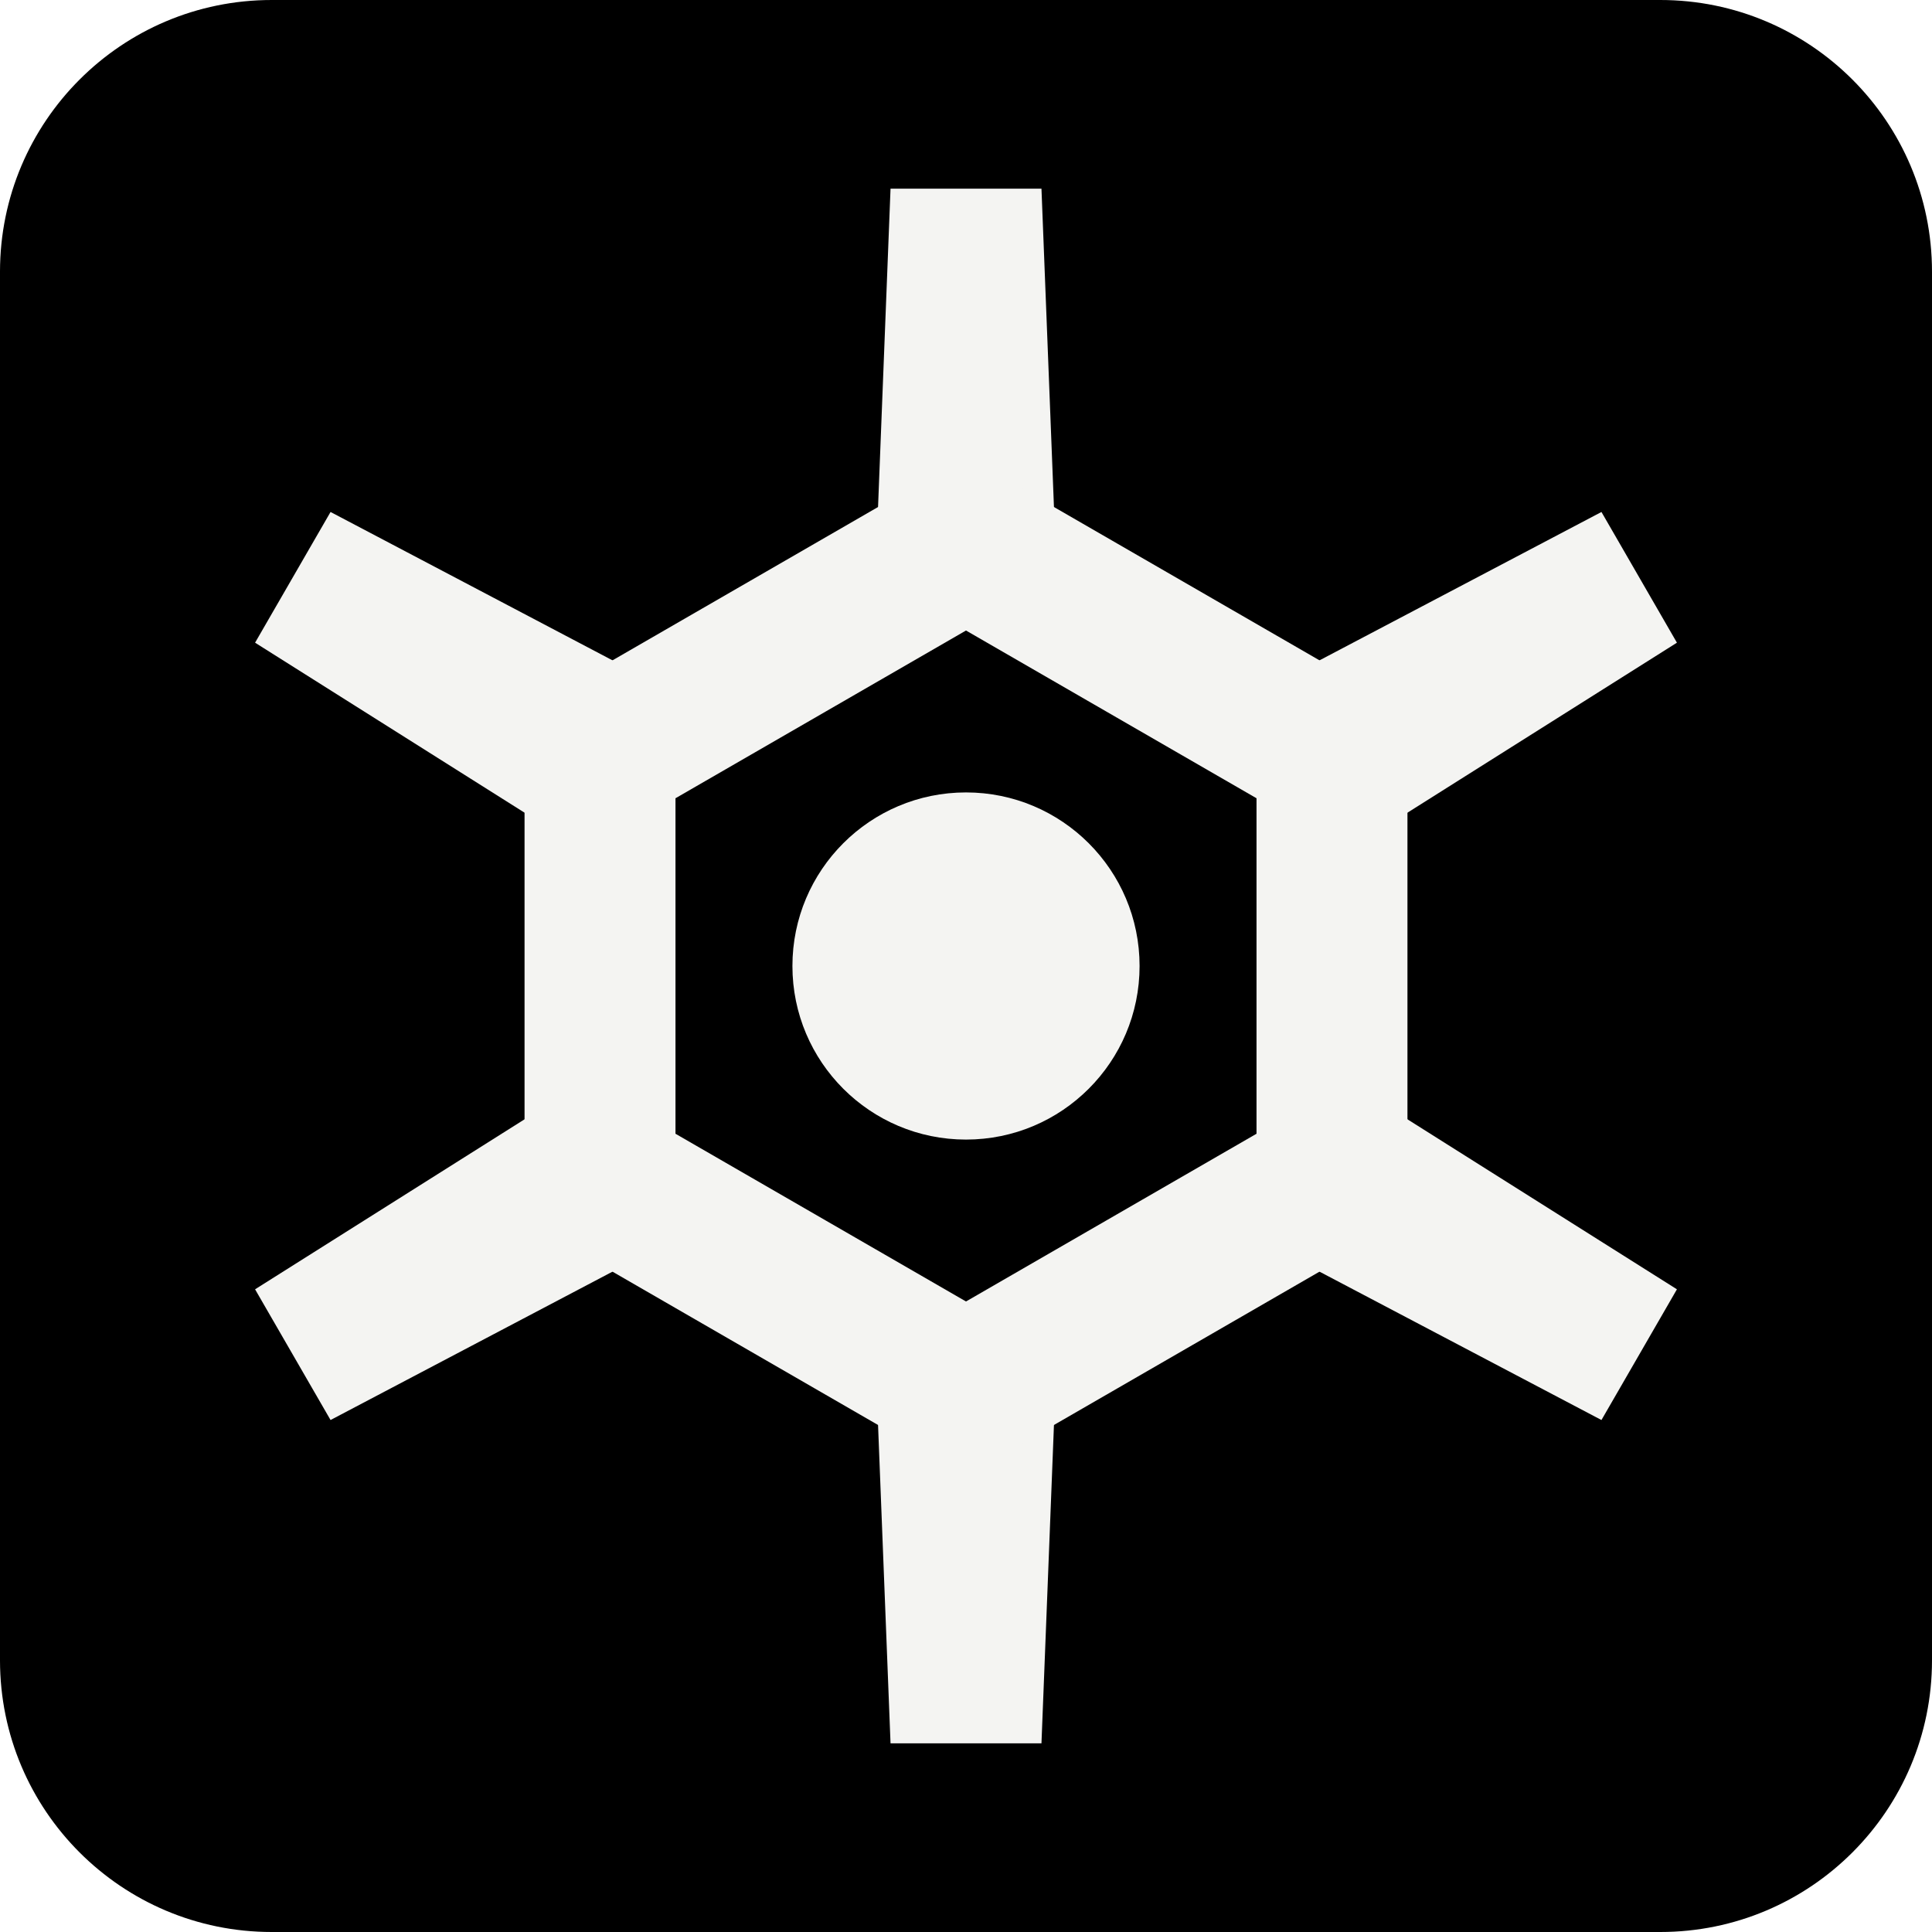
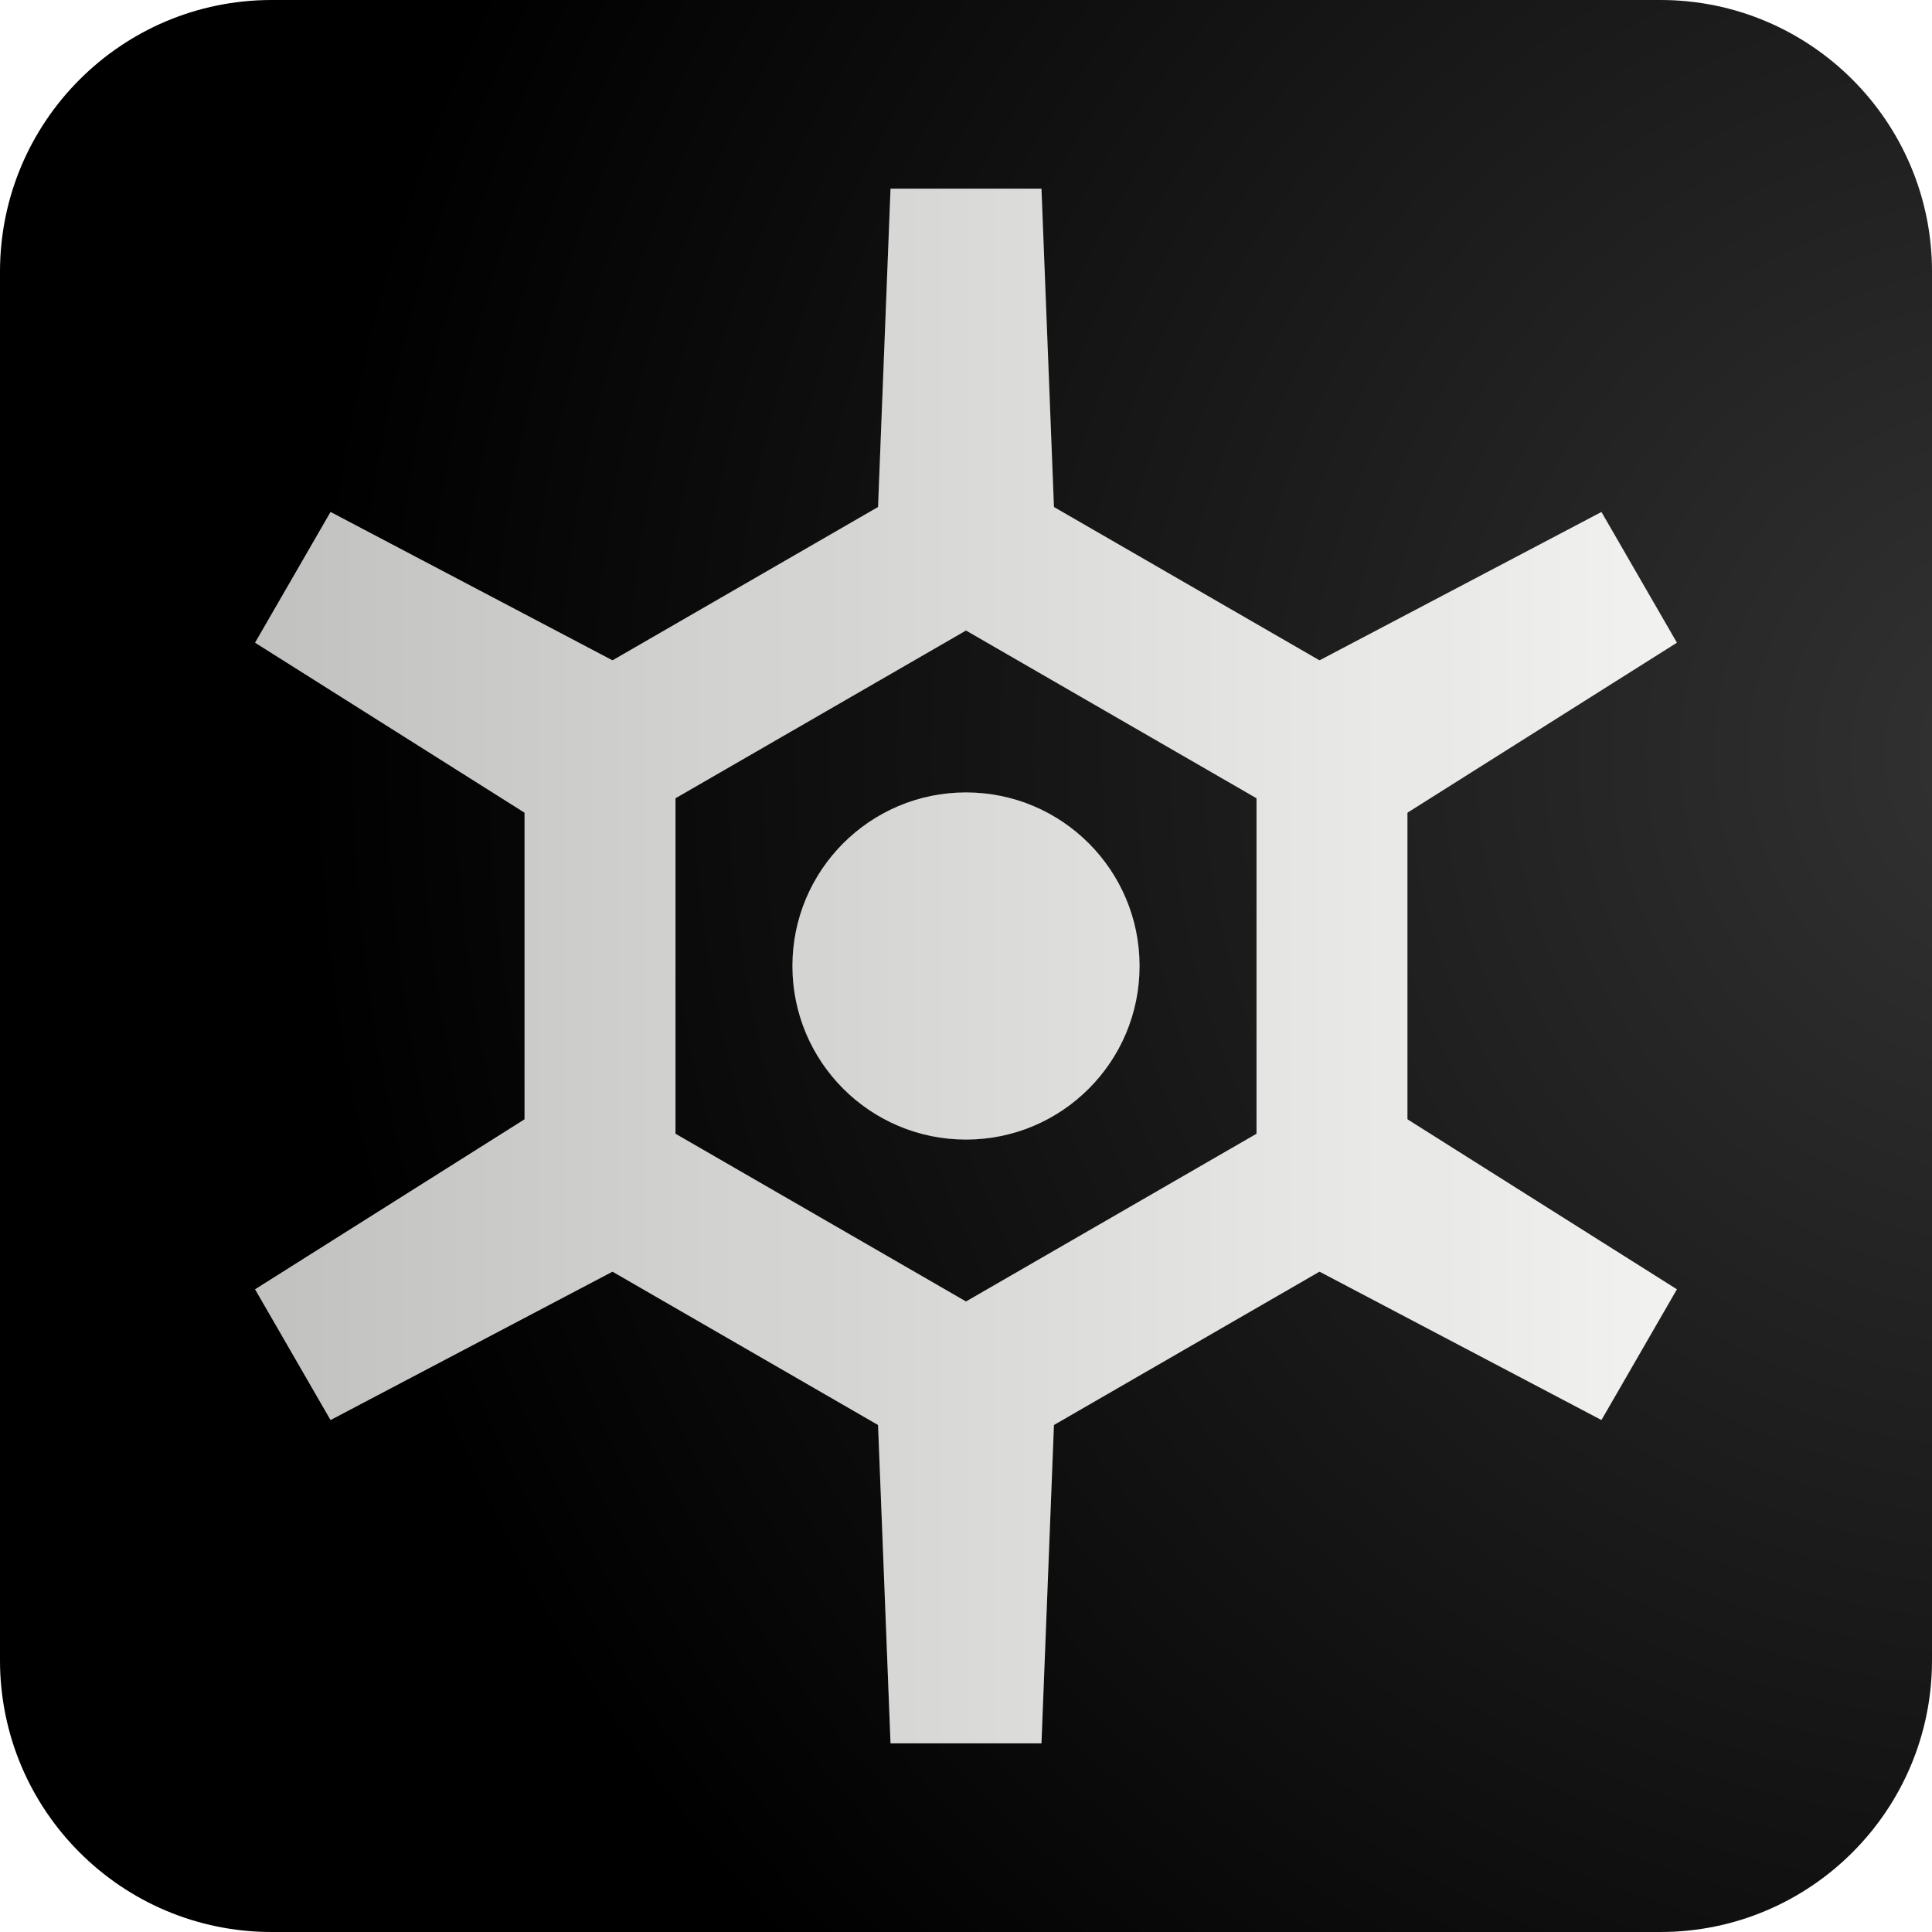
<svg xmlns="http://www.w3.org/2000/svg" viewBox="0 0 512 512" width="512" height="512">
+   <defs>
+     <radialGradient id="light" cx="540" cy="200" r="460" gradientUnits="userSpaceOnUse">
+       <stop offset="0" stop-color="#fff" stop-opacity="0.2" />
+       <stop offset="1" stop-color="#fff" stop-opacity="0" />
+     </radialGradient>
+     <linearGradient id="fade" x1="460" y1="0" x2="60" y2="0" gradientUnits="userSpaceOnUse">
+       <stop offset="0" stop-color="#000" stop-opacity="0" />
+       <stop offset="1" stop-color="#000" stop-opacity="0.22" />
+     </linearGradient>
+     <g id="wheel" transform="translate(256 256)" fill="#f4f4f2">
+       <polygon points="-24.0,-104 24.0,-104 20.0,-206 -20.0,-206" transform="rotate(0)" />
+       <polygon points="-24.0,-104 24.0,-104 20.0,-206 -20.0,-206" transform="rotate(60)" />
+       <polygon points="-24.0,-104 24.0,-104 20.0,-206 -20.0,-206" transform="rotate(120)" />
+       <polygon points="-24.0,-104 24.0,-104 20.0,-206 -20.0,-206" transform="rotate(180)" />
+       <polygon points="-24.0,-104 24.0,-104 20.0,-206 -20.0,-206" transform="rotate(240)" />
+       <polygon points="-24.0,-104 24.0,-104 20.0,-206 -20.0,-206" transform="rotate(300)" />
+       <polygon points="0.00,-112.00 96.99,-56.00 96.99,56.00 0.00,112.00 -96.99,56.00 -96.99,-56.00" fill="none" stroke="#f4f4f2" stroke-width="40" stroke-linejoin="miter" />
+       <circle r="46" />
+     </g>
+     <mask id="wheelMask">
+       <use href="#wheel" />
+     </mask>
+   </defs>
  <rect width="512" height="512" rx="72" fill="#000" />
-   <g transform="translate(256 256)" fill="#f4f4f2">
-     <polygon points="-24.0,-104 24.0,-104 20.0,-206 -20.0,-206" transform="rotate(0)" />
-     <polygon points="-24.0,-104 24.0,-104 20.0,-206 -20.0,-206" transform="rotate(60)" />
-     <polygon points="-24.0,-104 24.0,-104 20.0,-206 -20.0,-206" transform="rotate(120)" />
-     <polygon points="-24.0,-104 24.0,-104 20.0,-206 -20.0,-206" transform="rotate(180)" />
-     <polygon points="-24.0,-104 24.0,-104 20.0,-206 -20.0,-206" transform="rotate(240)" />
-     <polygon points="-24.0,-104 24.0,-104 20.0,-206 -20.0,-206" transform="rotate(300)" />
-     <polygon points="0.00,-112.00 96.99,-56.00 96.99,56.00 0.00,112.00 -96.99,56.00 -96.99,-56.00" fill="none" stroke="#f4f4f2" stroke-width="40" stroke-linejoin="miter" />
-     <circle r="46" />
-   </g>
+   <rect width="512" height="512" rx="72" fill="url(#light)" />
+   <use href="#wheel" />
+   <rect width="512" height="512" fill="url(#fade)" mask="url(#wheelMask)" />
</svg>
